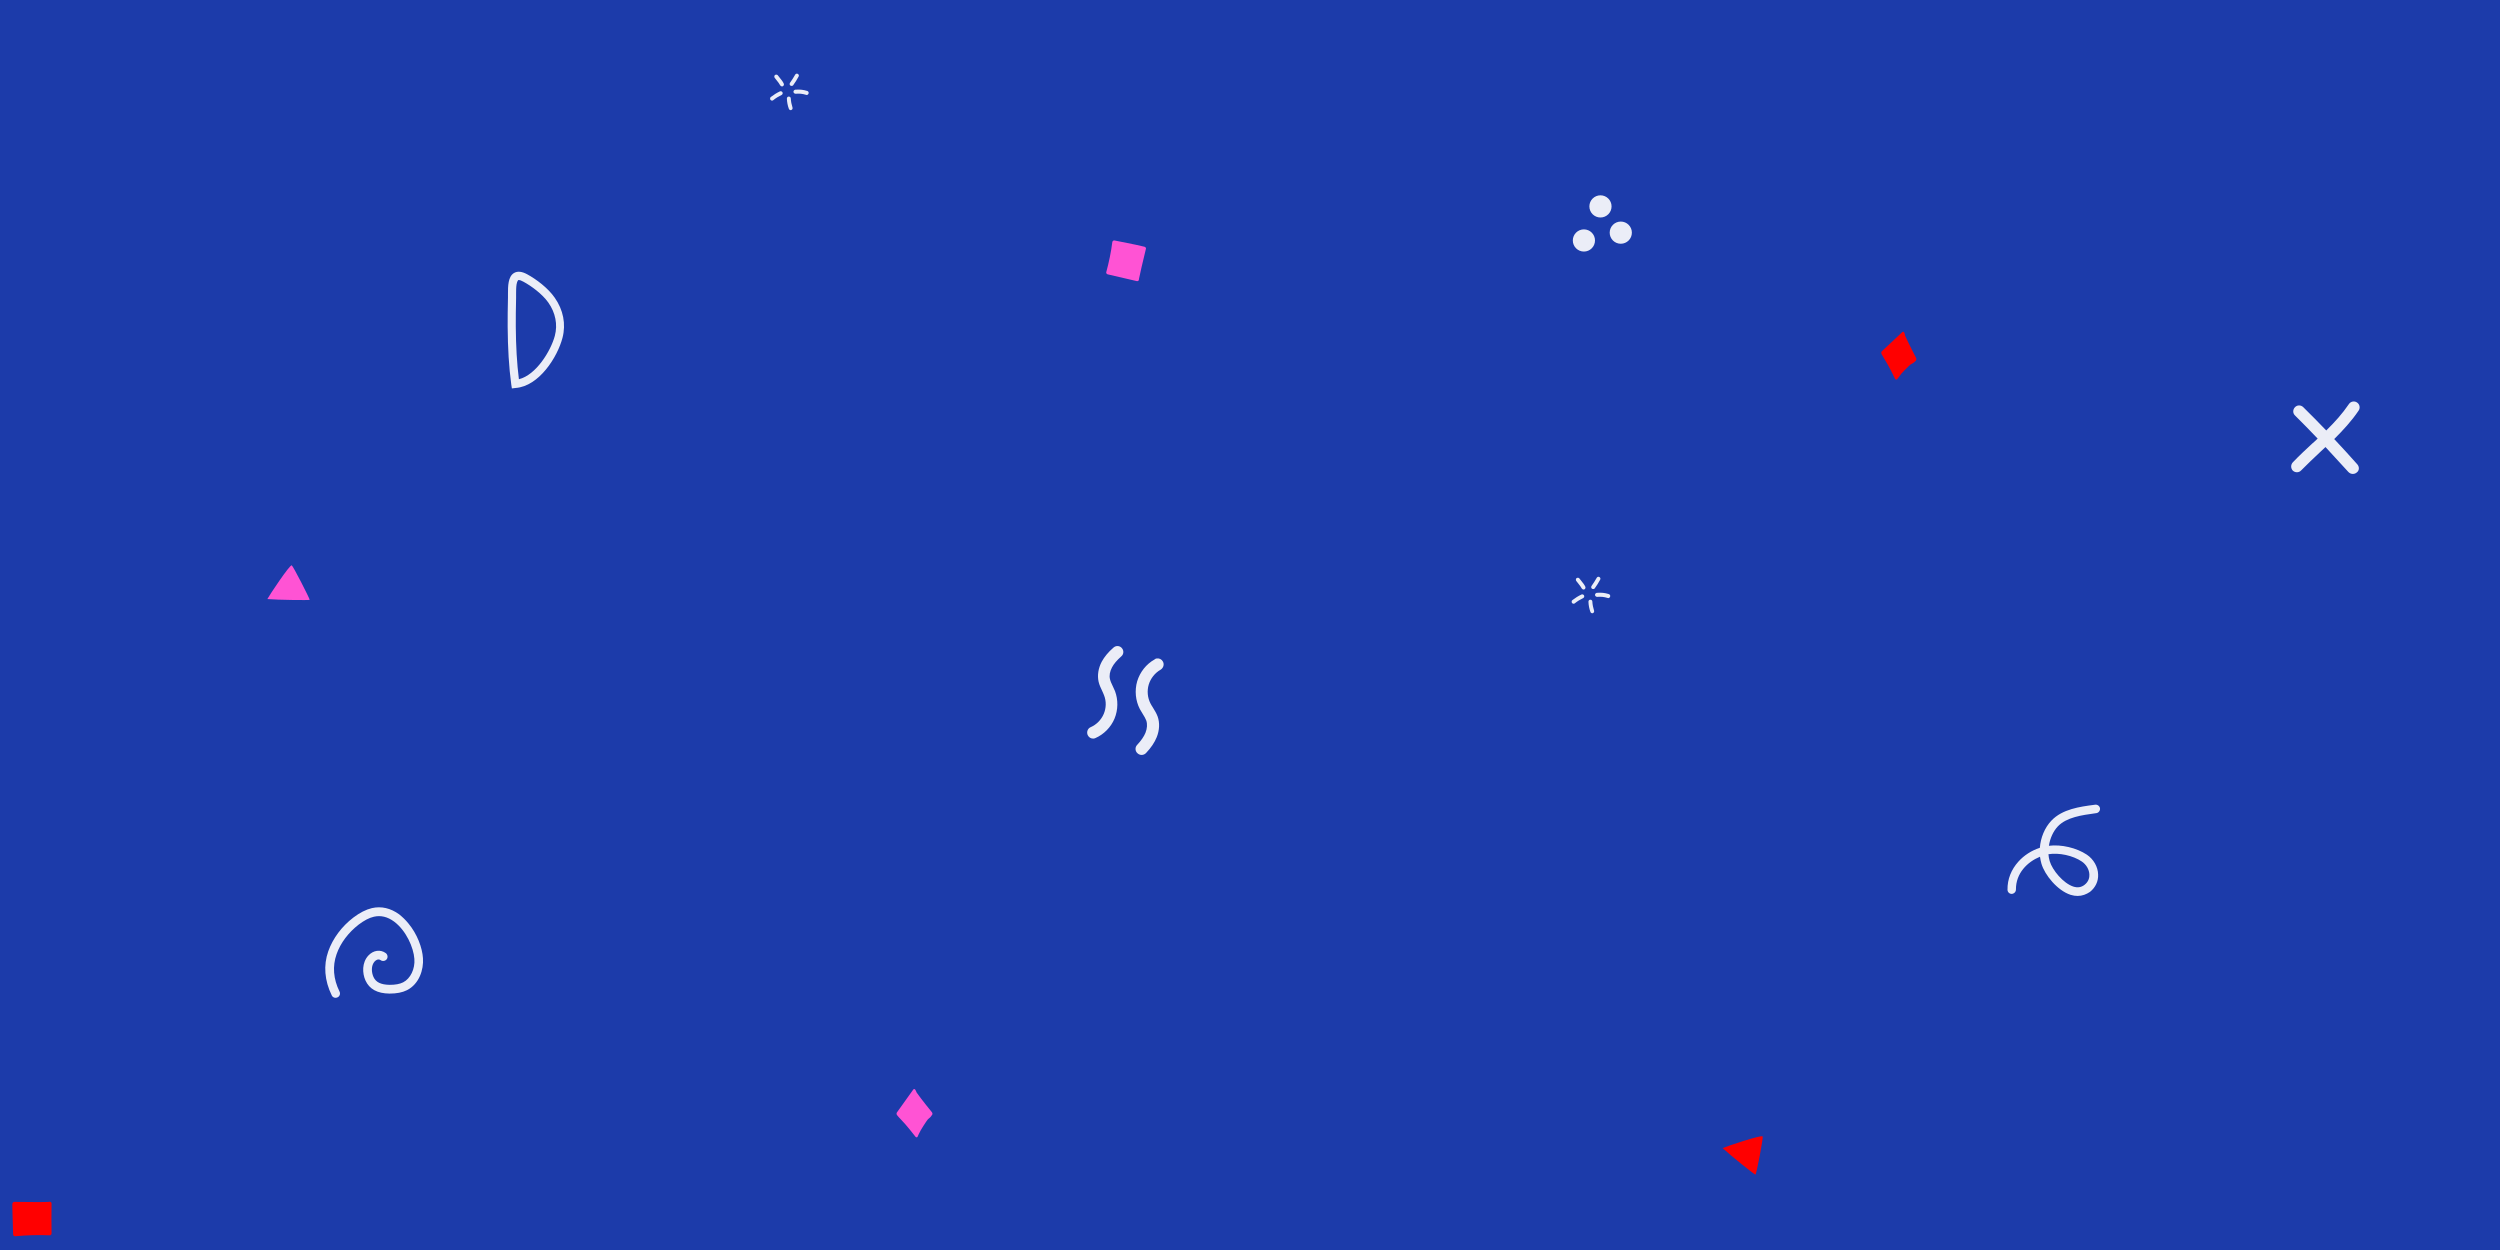
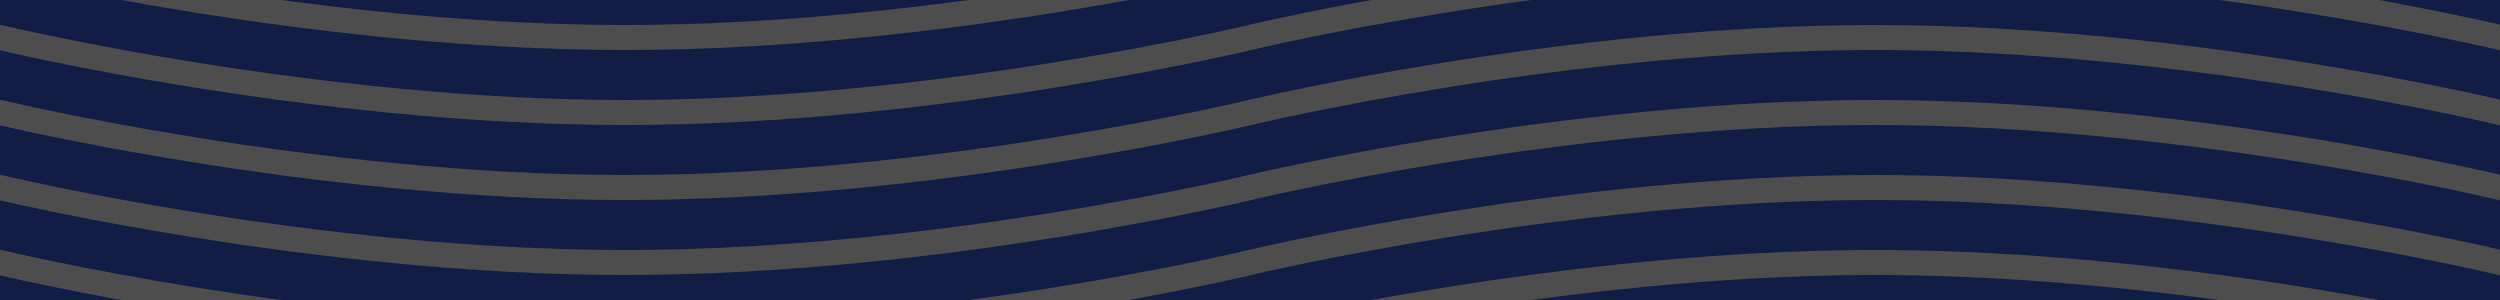
- <svg xmlns="http://www.w3.org/2000/svg" width="589" height="294.5" viewBox="0 0 1600 800">
-   <rect fill="#1c3baa" width="1600" height="800" />
-   <path fill="#ff0000" d="M1102.5 734.8c2.5-1.2 24.8-8.6 25.6-7.5.5.7-3.9 23.8-4.6 24.5C1123.3 752.1 1107.5 739.5 1102.5 734.8zM1226.3 229.1c0-.1-4.9-9.4-7-14.2-.1-.3-.3-1.1-.4-1.6-.1-.4-.3-.7-.6-.9-.3-.2-.6-.1-.8.1l-13.1 12.3c0 0 0 0 0 0-.2.2-.3.5-.4.8 0 .3 0 .7.2 1 .1.1 1.4 2.5 2.1 3.6 2.4 3.7 6.5 12.1 6.5 12.2.2.3.4.5.7.6.3 0 .5-.1.7-.3 0 0 1.8-2.5 2.7-3.6 1.5-1.6 3-3.2 4.6-4.7 1.2-1.2 1.6-1.4 2.1-1.6.5-.3 1.1-.5 2.5-1.9C1226.5 230.4 1226.6 229.6 1226.3 229.1zM33 770.3C33 770.3 33 770.3 33 770.3c0-.7-.5-1.2-1.2-1.2-.1 0-.3 0-.4.1-1.6.2-14.3.1-22.2 0-.3 0-.6.1-.9.4-.2.2-.4.5-.4.9 0 .2 0 4.9.1 5.9l.4 13.6c0 .3.2.6.4.9.2.2.5.3.8.3 0 0 .1 0 .1 0 7.3-.7 14.7-.9 22-.6.3 0 .7-.1.9-.3.2-.2.4-.6.4-.9C32.9 783.3 32.9 776.2 33 770.3z" />
-   <path fill="#ff53d4" d="M171.1 383.4c1.3-2.5 14.3-22 15.6-21.6.8.3 11.5 21.2 11.5 22.1C198.1 384.2 177.9 384 171.1 383.4zM596.4 711.8c-.1-.1-6.7-8.2-9.7-12.5-.2-.3-.5-1-.7-1.5-.2-.4-.4-.7-.7-.8-.3-.1-.6 0-.8.3L574 712c0 0 0 0 0 0-.2.2-.2.5-.2.9 0 .3.2.7.4.9.1.1 1.8 2.2 2.8 3.1 3.1 3.1 8.8 10.5 8.9 10.6.2.3.5.4.8.4.3 0 .5-.2.6-.5 0 0 1.2-2.8 2-4.1 1.1-1.9 2.3-3.7 3.5-5.5.9-1.4 1.3-1.7 1.7-2 .5-.4 1-.7 2.1-2.4C596.9 713.1 596.8 712.3 596.4 711.8zM727.5 179.9C727.5 179.9 727.5 179.9 727.5 179.9c.6.2 1.3-.2 1.4-.8 0-.1 0-.2 0-.4.2-1.4 2.8-12.6 4.5-19.5.1-.3 0-.6-.2-.8-.2-.3-.5-.4-.8-.5-.2 0-4.7-1.1-5.7-1.3l-13.4-2.7c-.3-.1-.7 0-.9.2-.2.2-.4.4-.5.6 0 0 0 .1 0 .1-.8 6.5-2.2 13.1-3.9 19.4-.1.3 0 .6.2.9.2.3.5.4.8.5C714.8 176.9 721.7 178.5 727.5 179.9zM728.5 178.1c-.1-.1-.2-.2-.4-.2C728.3 177.9 728.4 178 728.5 178.1z" />
-   <g fill-opacity="0.91" fill="#FFF">
-     <path d="M699.6 472.7c-1.5 0-2.8-.8-3.5-2.3-.8-1.9 0-4.2 1.9-5 3.7-1.6 6.8-4.7 8.4-8.5 1.6-3.8 1.7-8.1.2-11.9-.3-.9-.8-1.8-1.2-2.8-.8-1.7-1.8-3.7-2.3-5.9-.9-4.1-.2-8.6 2-12.8 1.7-3.1 4.1-6.1 7.6-9.1 1.6-1.4 4-1.2 5.3.4 1.4 1.6 1.2 4-.4 5.3-2.8 2.5-4.7 4.7-5.9 7-1.4 2.6-1.9 5.3-1.3 7.6.3 1.4 1 2.8 1.7 4.3.5 1.1 1 2.2 1.5 3.3 2.1 5.6 2 12-.3 17.6-2.3 5.5-6.8 10.1-12.3 12.5C700.6 472.6 700.1 472.7 699.6 472.7zM740.4 421.4c1.5-.2 3 .5 3.8 1.9 1.1 1.8.4 4.2-1.4 5.3-3.7 2.1-6.4 5.6-7.6 9.5-1.2 4-.8 8.4 1.1 12.1.4.9 1 1.7 1.6 2.7 1 1.7 2.2 3.5 3 5.7 1.4 4 1.2 8.7-.6 13.2-1.4 3.4-3.5 6.6-6.8 10.1-1.5 1.6-3.9 1.7-5.5.2-1.6-1.4-1.7-3.9-.2-5.4 2.6-2.8 4.3-5.3 5.3-7.7 1.1-2.8 1.3-5.6.5-7.9-.5-1.3-1.3-2.7-2.2-4.1-.6-1-1.3-2.1-1.9-3.2-2.8-5.4-3.4-11.9-1.7-17.8 1.8-5.9 5.8-11 11.2-14C739.4 421.6 739.9 421.4 740.4 421.4zM261.3 590.9c5.7 6.8 9 15.7 9.4 22.4.5 7.3-2.4 16.4-10.2 20.4-3 1.5-6.7 2.2-11.2 2.2-7.9-.1-12.9-2.9-15.4-8.4-2.1-4.7-2.3-11.4 1.8-15.9 3.2-3.5 7.8-4.1 11.2-1.6 1.2.9 1.5 2.7.6 3.9-.9 1.2-2.7 1.5-3.9.6-1.8-1.3-3.6.6-3.8.8-2.4 2.6-2.1 7-.8 9.9 1.5 3.4 4.7 5 10.4 5.1 3.6 0 6.4-.5 8.6-1.6 4.7-2.4 7.7-8.6 7.2-15-.5-7.3-5.3-18.2-13-23.9-4.2-3.1-8.5-4.1-12.9-3.1-3.1.7-6.2 2.4-9.7 5-6.6 5.1-11.7 11.8-14.2 19-2.7 7.7-2.1 15.8 1.9 23.9.7 1.4.1 3.1-1.3 3.7-1.4.7-3.1.1-3.7-1.3-4.6-9.4-5.4-19.2-2.2-28.2 2.9-8.2 8.6-15.9 16.1-21.6 4.1-3.1 8-5.1 11.8-6 6-1.4 12 0 17.5 4C257.6 586.9 259.6 588.8 261.3 590.9z" />
-     <circle cx="1013.7" cy="153.9" r="7.1" />
-     <circle cx="1024.3" cy="132.1" r="7.1" />
-     <circle cx="1037.3" cy="148.9" r="7.1" />
-     <path d="M1508.7 297.2c-4.8-5.4-9.7-10.8-14.8-16.2 5.6-5.6 11.1-11.5 15.6-18.2 1.2-1.7.7-4.1-1-5.2-1.7-1.2-4.1-.7-5.2 1-4.2 6.2-9.1 11.6-14.5 16.9-4.8-5-9.7-10-14.7-14.9-1.5-1.5-3.9-1.5-5.3 0-1.5 1.5-1.5 3.9 0 5.3 4.9 4.8 9.7 9.8 14.5 14.8-1.1 1.1-2.3 2.2-3.5 3.2-4.1 3.8-8.4 7.8-12.4 12-1.4 1.5-1.4 3.8 0 5.3 0 0 0 0 0 0 1.5 1.4 3.9 1.4 5.3-.1 3.9-4 8.1-7.9 12.1-11.7 1.2-1.1 2.3-2.2 3.5-3.3 4.9 5.3 9.8 10.6 14.6 15.9.1.1.1.1.2.2 1.4 1.4 3.7 1.5 5.2.2C1510 301.2 1510.1 298.8 1508.7 297.2zM327.6 248.6l-.4-2.6c-1.5-11.1-2.2-23.2-2.3-37 0-5.5 0-11.5.2-18.5 0-.7 0-1.5 0-2.3 0-5 0-11.2 3.9-13.5 2.2-1.3 5.1-1 8.5.9 5.7 3.1 13.2 8.7 17.5 14.9 5.5 7.8 7.3 16.9 5 25.7-3.2 12.3-15 31-30 32.1L327.6 248.6zM332.1 179.2c-.2 0-.3 0-.4.1-.1.1-.7.5-1.1 2.7-.3 1.9-.3 4.2-.3 6.3 0 .8 0 1.7 0 2.4-.2 6.9-.2 12.8-.2 18.3.1 12.5.7 23.5 2 33.7 11-2.7 20.4-18.1 23-27.8 1.9-7.2.4-14.8-4.2-21.3l0 0C347 188.1 340 183 335 180.3 333.6 179.5 332.6 179.2 332.1 179.2zM516.3 60.8c-.1 0-.2 0-.4-.1-2.4-.7-4-.9-6.7-.7-.7 0-1.3-.5-1.4-1.2 0-.7.5-1.3 1.2-1.4 3.1-.2 4.9 0 7.6.8.7.2 1.1.9.9 1.6C517.3 60.4 516.8 60.8 516.3 60.8zM506.1 70.5c-.5 0-1-.3-1.2-.8-.8-2.1-1.2-4.3-1.3-6.6 0-.7.5-1.3 1.2-1.3.7 0 1.3.5 1.3 1.2.1 2 .5 3.9 1.1 5.8.2.7-.1 1.4-.8 1.6C506.4 70.5 506.2 70.5 506.1 70.5zM494.1 64.4c-.4 0-.8-.2-1-.5-.4-.6-.3-1.4.2-1.8 1.8-1.4 3.7-2.6 5.8-3.6.6-.3 1.4 0 1.7.6.3.6 0 1.4-.6 1.7-1.9.9-3.7 2-5.3 3.3C494.7 64.3 494.4 64.4 494.1 64.4zM500.5 55.3c-.5 0-.9-.3-1.2-.7-.5-1-1.2-1.9-2.4-3.4-.3-.4-.7-.9-1.1-1.4-.4-.6-.3-1.4.2-1.8.6-.4 1.4-.3 1.8.2.4.5.8 1 1.1 1.4 1.3 1.6 2.1 2.6 2.7 3.9.3.6 0 1.4-.6 1.7C500.9 55.3 500.7 55.3 500.5 55.3zM506.7 55c-.3 0-.5-.1-.8-.2-.6-.4-.7-1.2-.3-1.8 1.2-1.7 2.3-3.4 3.3-5.2.3-.6 1.1-.9 1.7-.5.6.3.9 1.1.5 1.7-1 1.9-2.2 3.8-3.5 5.6C507.4 54.8 507.1 55 506.7 55zM1029.3 382.8c-.1 0-.2 0-.4-.1-2.4-.7-4-.9-6.7-.7-.7 0-1.3-.5-1.4-1.2 0-.7.5-1.3 1.2-1.4 3.1-.2 4.9 0 7.6.8.7.2 1.1.9.9 1.6C1030.3 382.4 1029.8 382.8 1029.3 382.8zM1019.1 392.5c-.5 0-1-.3-1.2-.8-.8-2.1-1.2-4.3-1.3-6.6 0-.7.5-1.3 1.2-1.3.7 0 1.3.5 1.3 1.2.1 2 .5 3.9 1.1 5.8.2.7-.1 1.4-.8 1.6C1019.4 392.5 1019.2 392.5 1019.1 392.5zM1007.1 386.4c-.4 0-.8-.2-1-.5-.4-.6-.3-1.4.2-1.8 1.8-1.4 3.7-2.6 5.8-3.6.6-.3 1.4 0 1.7.6.3.6 0 1.4-.6 1.7-1.9.9-3.7 2-5.3 3.3C1007.7 386.3 1007.4 386.4 1007.1 386.4zM1013.5 377.3c-.5 0-.9-.3-1.2-.7-.5-1-1.2-1.9-2.4-3.4-.3-.4-.7-.9-1.1-1.4-.4-.6-.3-1.4.2-1.8.6-.4 1.4-.3 1.8.2.4.5.8 1 1.1 1.4 1.3 1.6 2.1 2.6 2.7 3.9.3.6 0 1.4-.6 1.7C1013.9 377.3 1013.7 377.3 1013.5 377.3zM1019.7 377c-.3 0-.5-.1-.8-.2-.6-.4-.7-1.2-.3-1.8 1.2-1.7 2.3-3.4 3.3-5.2.3-.6 1.1-.9 1.7-.5.6.3.9 1.1.5 1.7-1 1.9-2.2 3.8-3.5 5.6C1020.4 376.8 1020.1 377 1019.7 377zM1329.7 573.4c-1.4 0-2.9-.2-4.5-.7-8.4-2.7-16.6-12.7-18.7-20-.4-1.4-.7-2.9-.9-4.4-8.1 3.3-15.5 10.6-15.4 21 0 1.5-1.2 2.7-2.7 2.8 0 0 0 0 0 0-1.5 0-2.7-1.2-2.7-2.7-.1-6.7 2.4-12.9 7-18 3.6-4 8.4-7.1 13.7-8.8.5-6.5 3.1-12.9 7.4-17.4 7-7.4 18.2-8.9 27.3-10.1l.7-.1c1.5-.2 2.9.9 3.1 2.3.2 1.5-.9 2.9-2.3 3.1l-.7.1c-8.6 1.2-18.4 2.5-24 8.4-3 3.2-5 7.7-5.7 12.4 7.9-1 17.7 1.3 24.3 5.7 4.3 2.9 7.1 7.8 7.2 12.7.2 4.3-1.7 8.3-5.2 11.1C1335.2 572.4 1332.6 573.4 1329.7 573.4zM1311 546.7c.1 1.5.4 3 .8 4.4 1.7 5.8 8.7 14.2 15.1 16.3 2.8.9 5.1.5 7.2-1.1 2.7-2.1 3.2-4.8 3.1-6.6-.1-3.2-2-6.4-4.8-8.3C1326.7 547.5 1317.7 545.6 1311 546.7z" />
+ <svg xmlns="http://www.w3.org/2000/svg" width="250" height="30" viewBox="0 0 1000 120">
+   <rect fill="#121d46" width="1000" height="120" />
+   <g fill="none" stroke="#4d4d4d" stroke-width="10">
+     <path d="M-500 75c0 0 125-30 250-30S0 75 0 75s125 30 250 30s250-30 250-30s125-30 250-30s250 30 250 30s125 30 250 30s250-30 250-30" />
+     <path d="M-500 45c0 0 125-30 250-30S0 45 0 45s125 30 250 30s250-30 250-30s125-30 250-30s250 30 250 30s125 30 250 30s250-30 250-30" />
+     <path d="M-500 105c0 0 125-30 250-30S0 105 0 105s125 30 250 30s250-30 250-30s125-30 250-30s250 30 250 30s125 30 250 30s250-30 250-30" />
+     <path d="M-500 15c0 0 125-30 250-30S0 15 0 15s125 30 250 30s250-30 250-30s125-30 250-30s250 30 250 30s125 30 250 30s250-30 250-30" />
+     <path d="M-500-15c0 0 125-30 250-30S0-15 0-15s125 30 250 30s250-30 250-30s125-30 250-30s250 30 250 30s125 30 250 30s250-30 250-30" />
+     <path d="M-500 135c0 0 125-30 250-30S0 135 0 135s125 30 250 30s250-30 250-30s125-30 250-30s250 30 250 30s125 30 250 30s250-30 250-30" />
  </g>
</svg>
